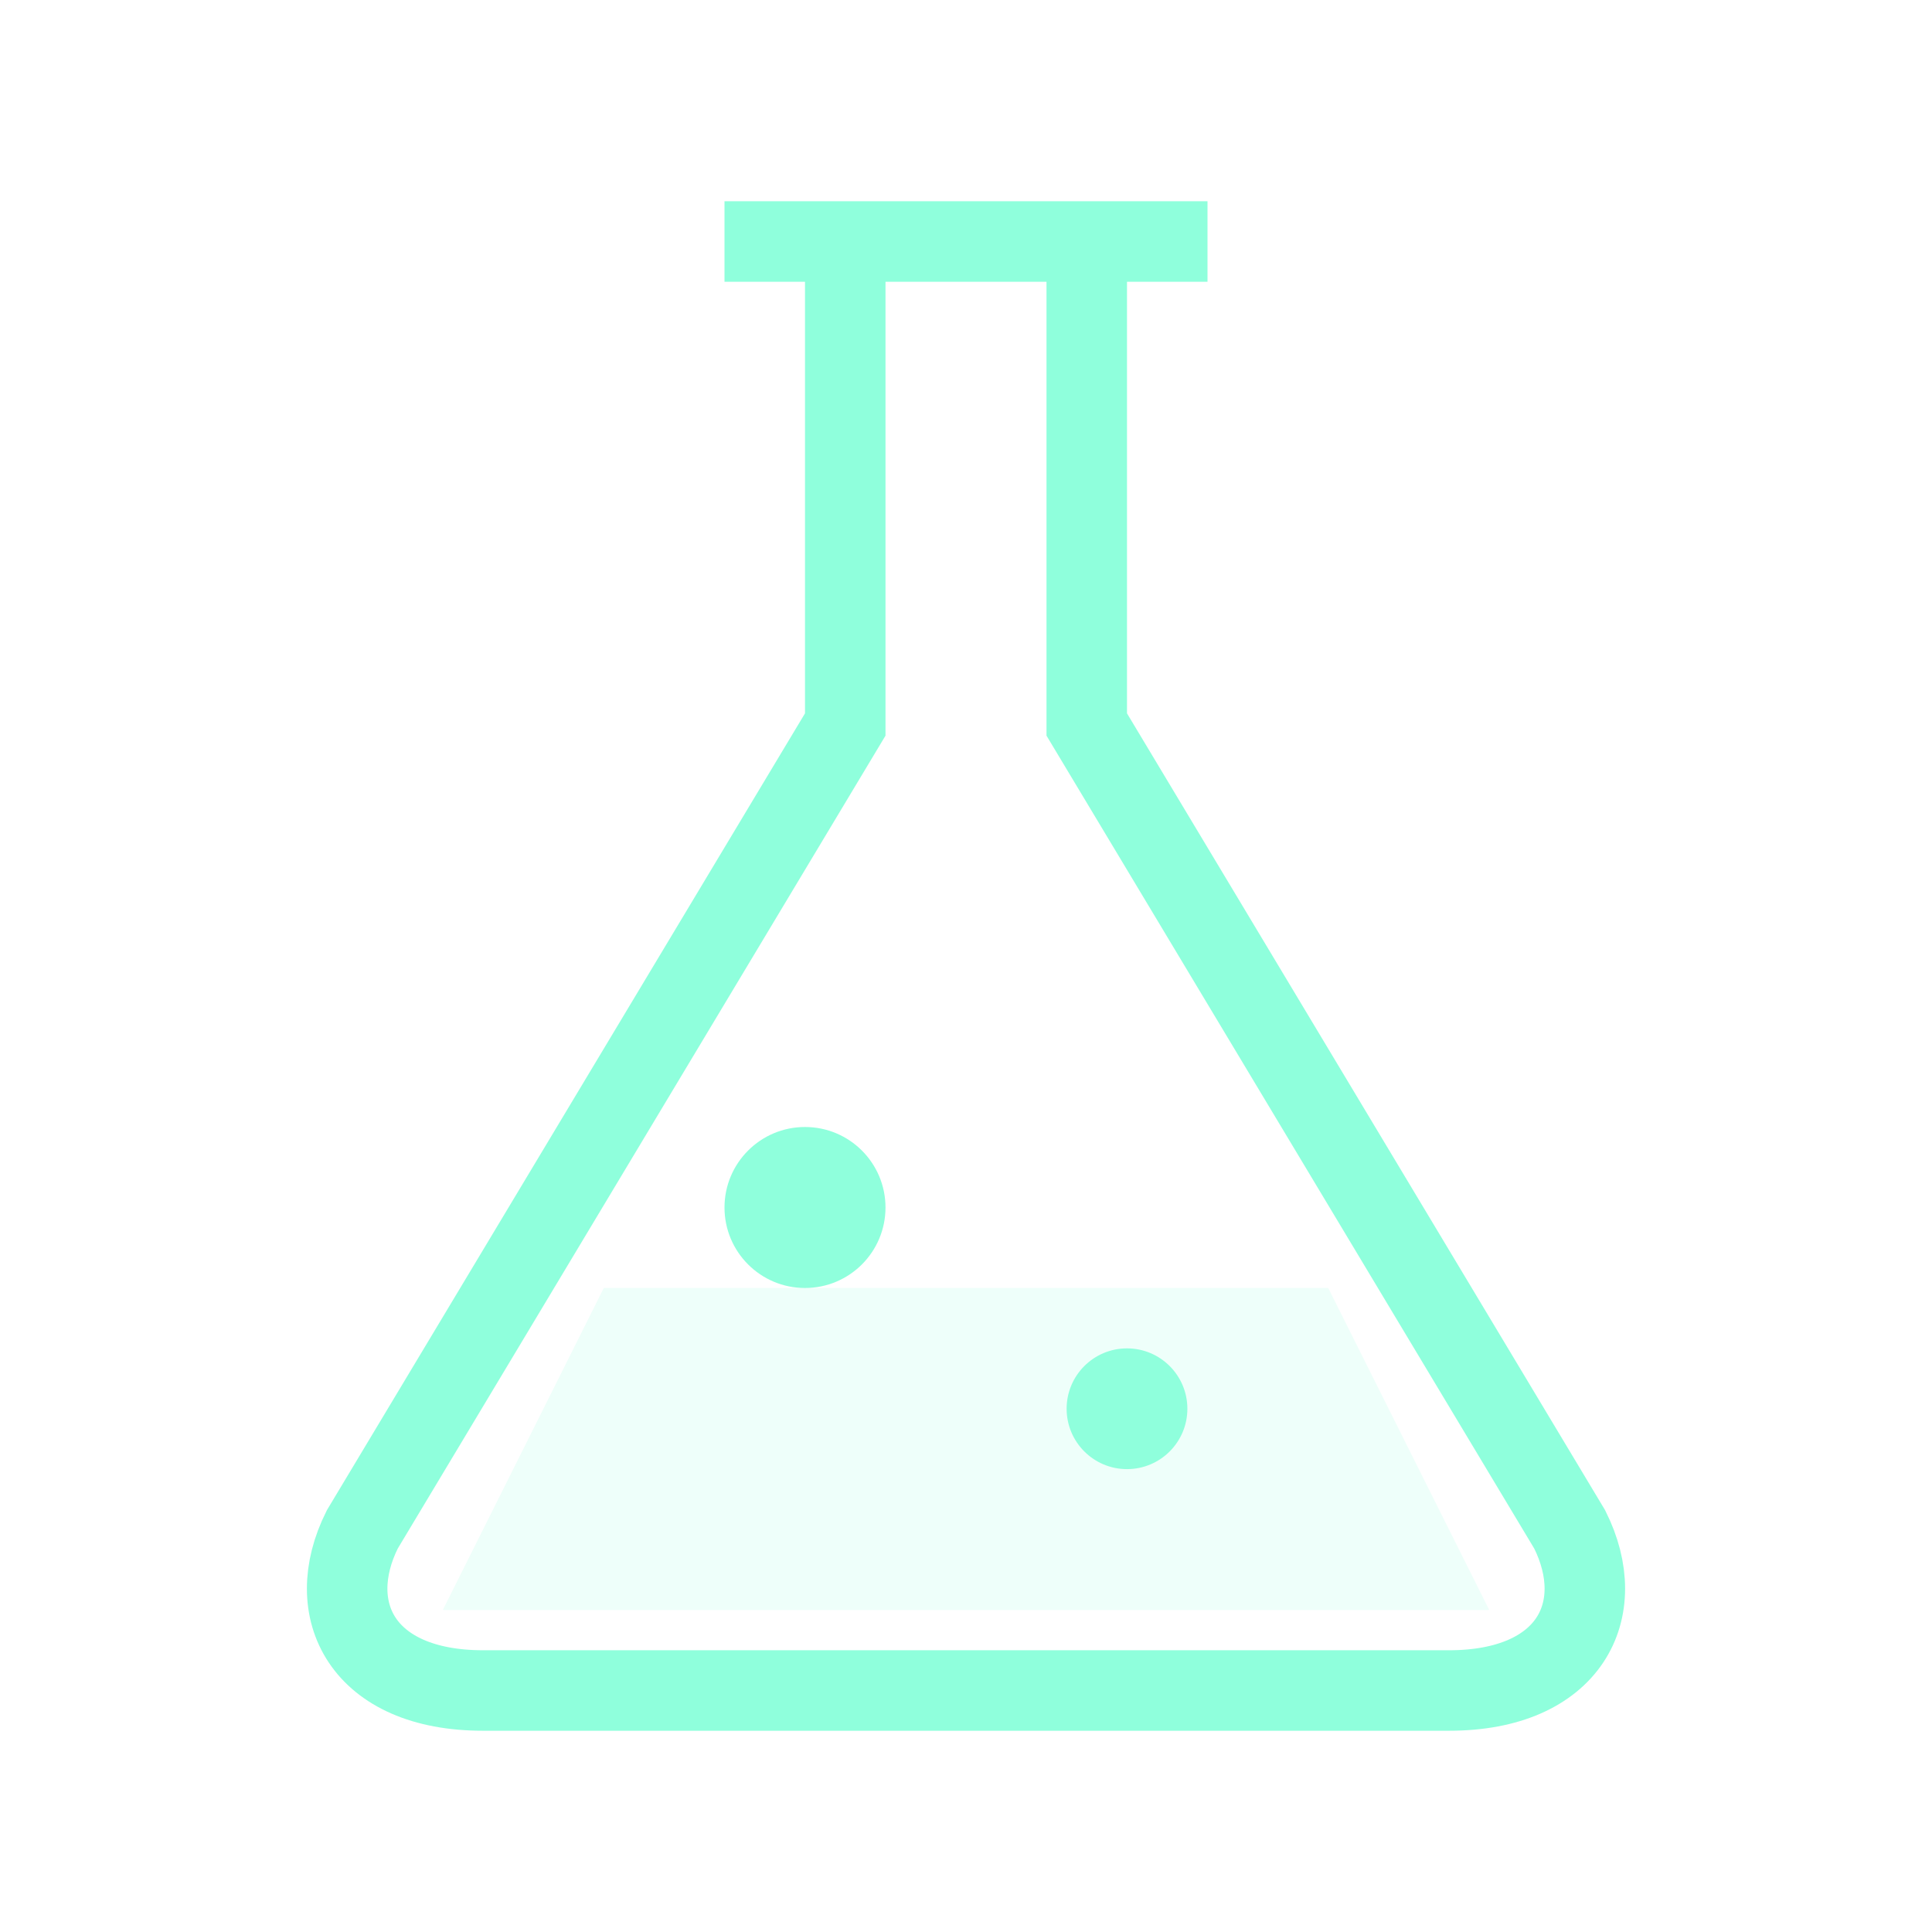
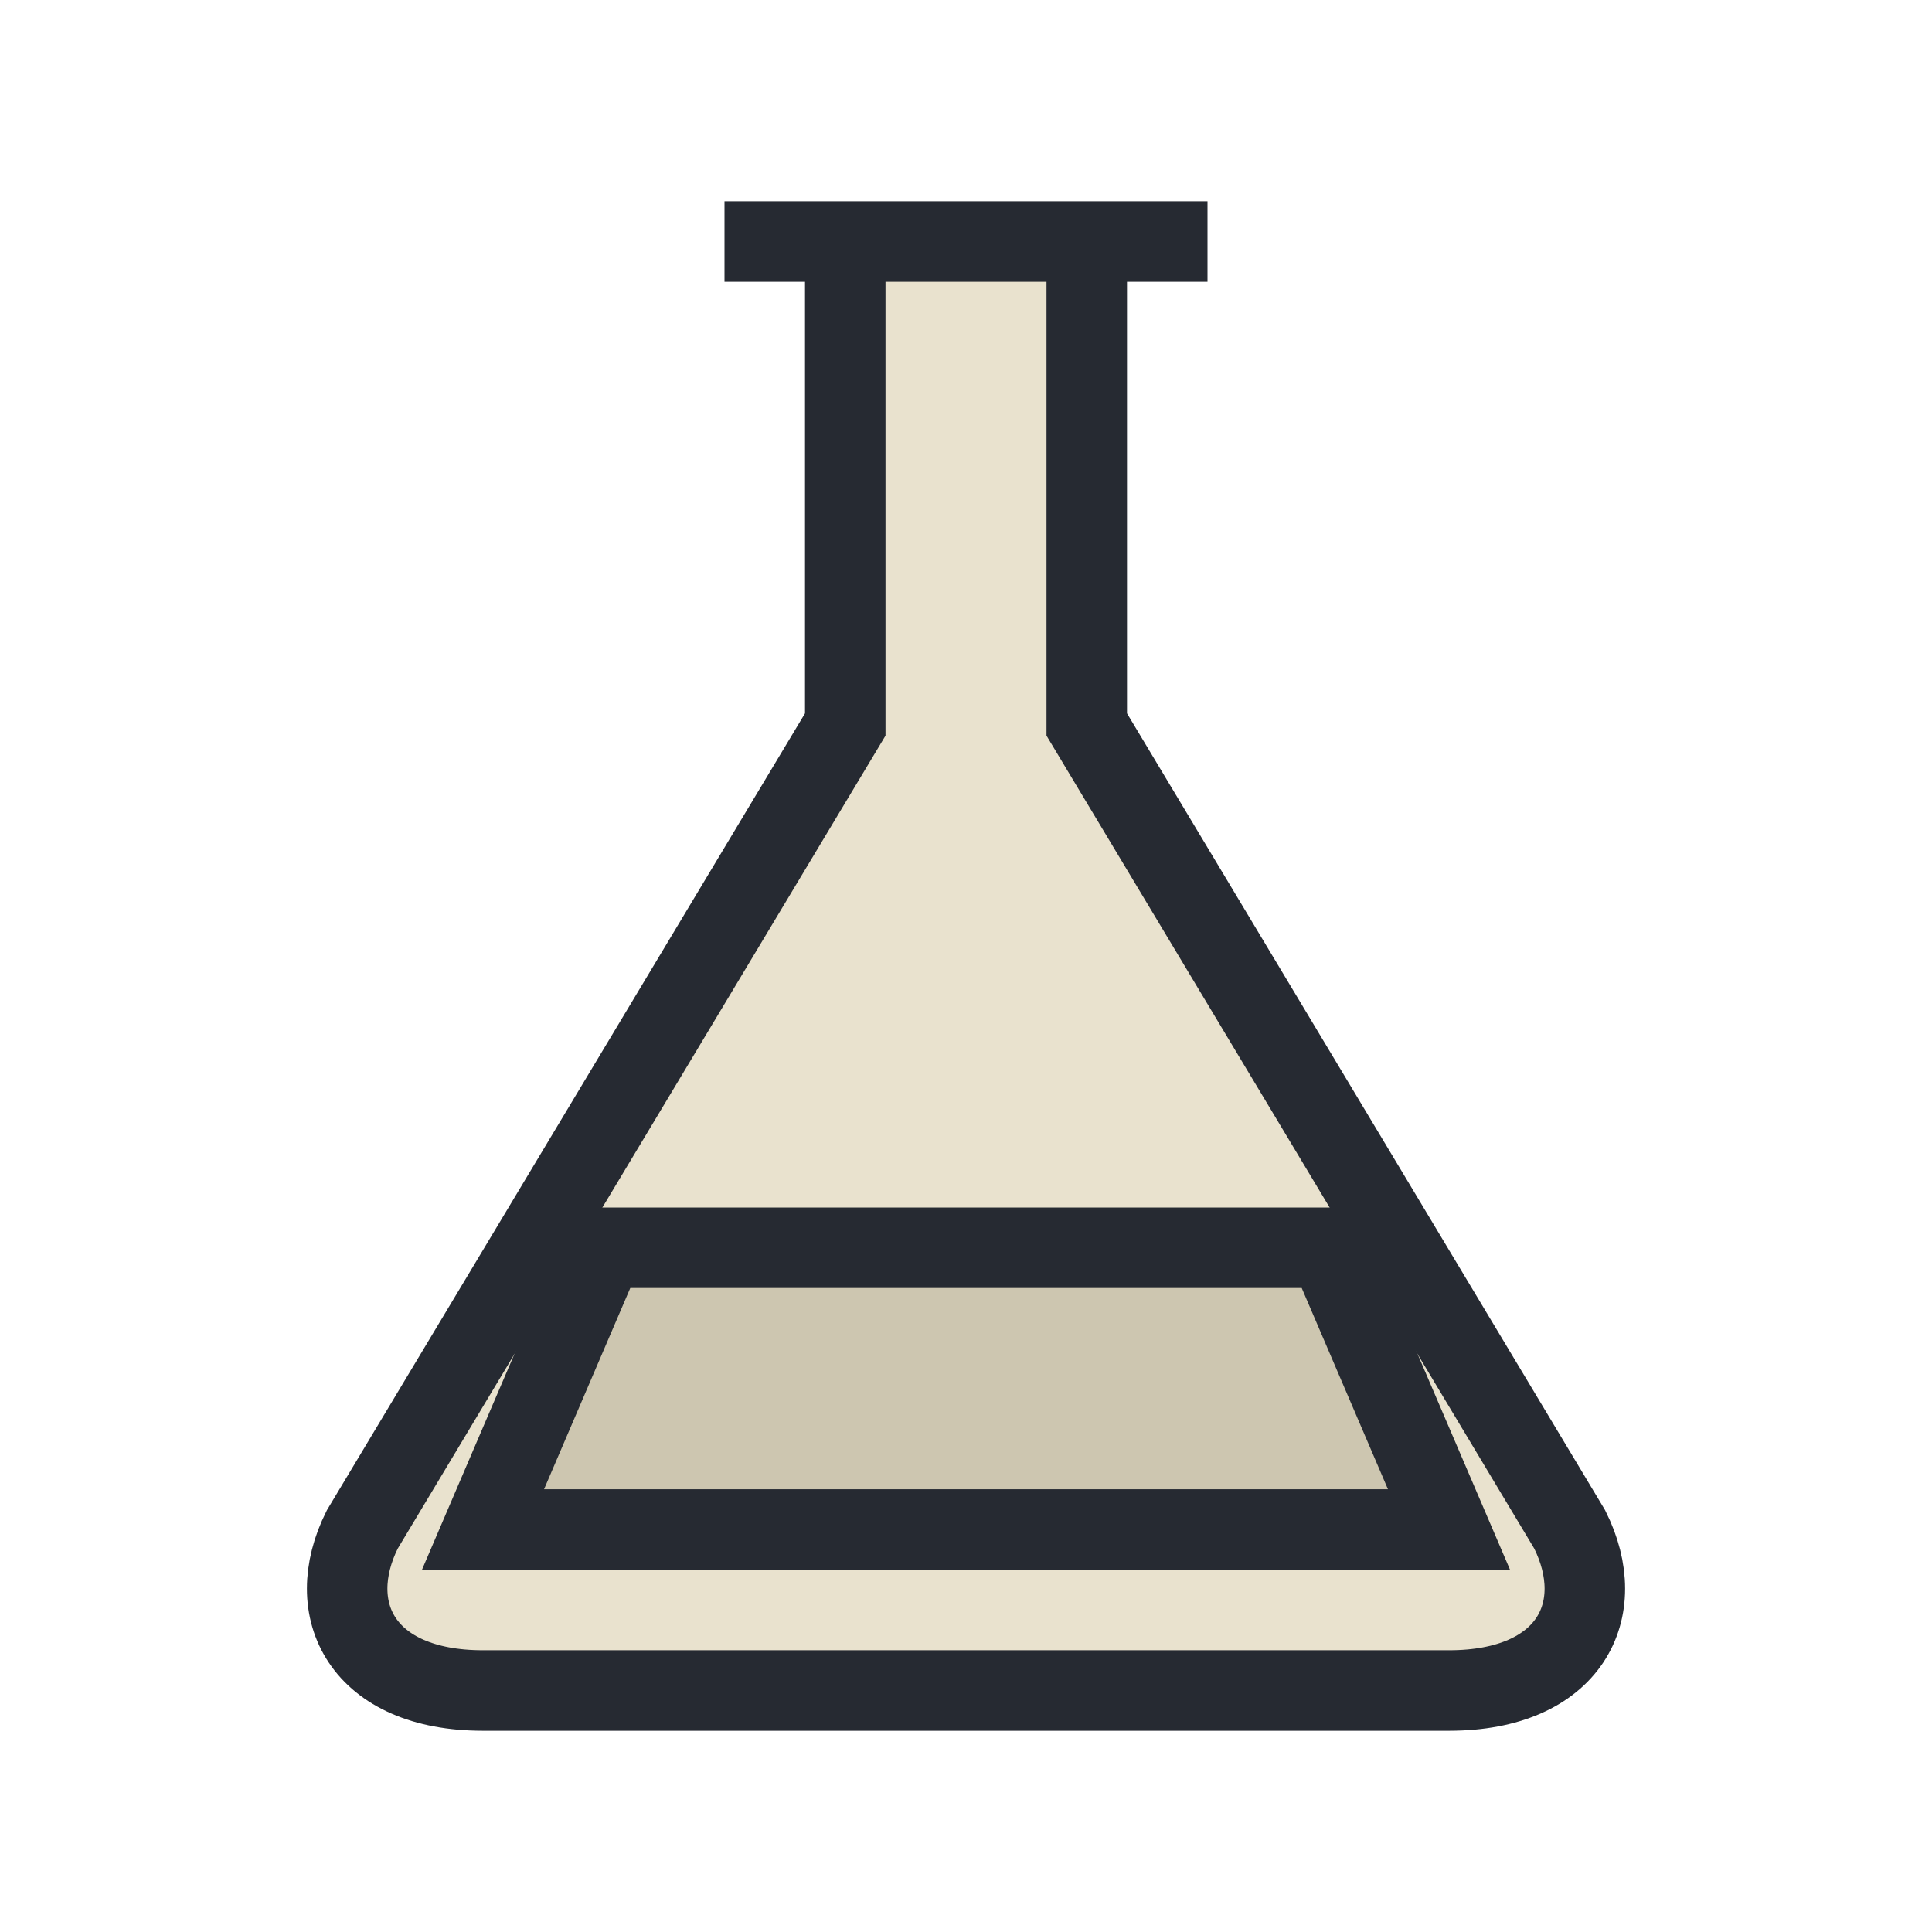
<svg xmlns="http://www.w3.org/2000/svg" viewBox="0 0 48 48">
-   <path d="M18 6h12M21 6v12L9 38c-1 2 0 4 3 4h24c3 0 4-2 3-4L27 18V6" fill="none" stroke="#8fffdc" stroke-width="2" />
-   <path d="M15 32h18l4 8H11z" fill="#8fffdc" opacity=".15" />
-   <circle cx="20" cy="30" r="2" fill="#8fffdc" />
-   <circle cx="28" cy="35" r="1.5" fill="#8fffdc" />
+   <path d="M18 6h12M21 6v12L9 38c-1 2 0 4 3 4h24c3 0 4-2 3-4L27 18V6" fill="#e9e2ce" stroke="#262a32" stroke-width="2" />
+   <path d="M15 31h18l3 7H12z" fill="#cdc6b0" stroke="#262a32" stroke-width="2" />
</svg>
